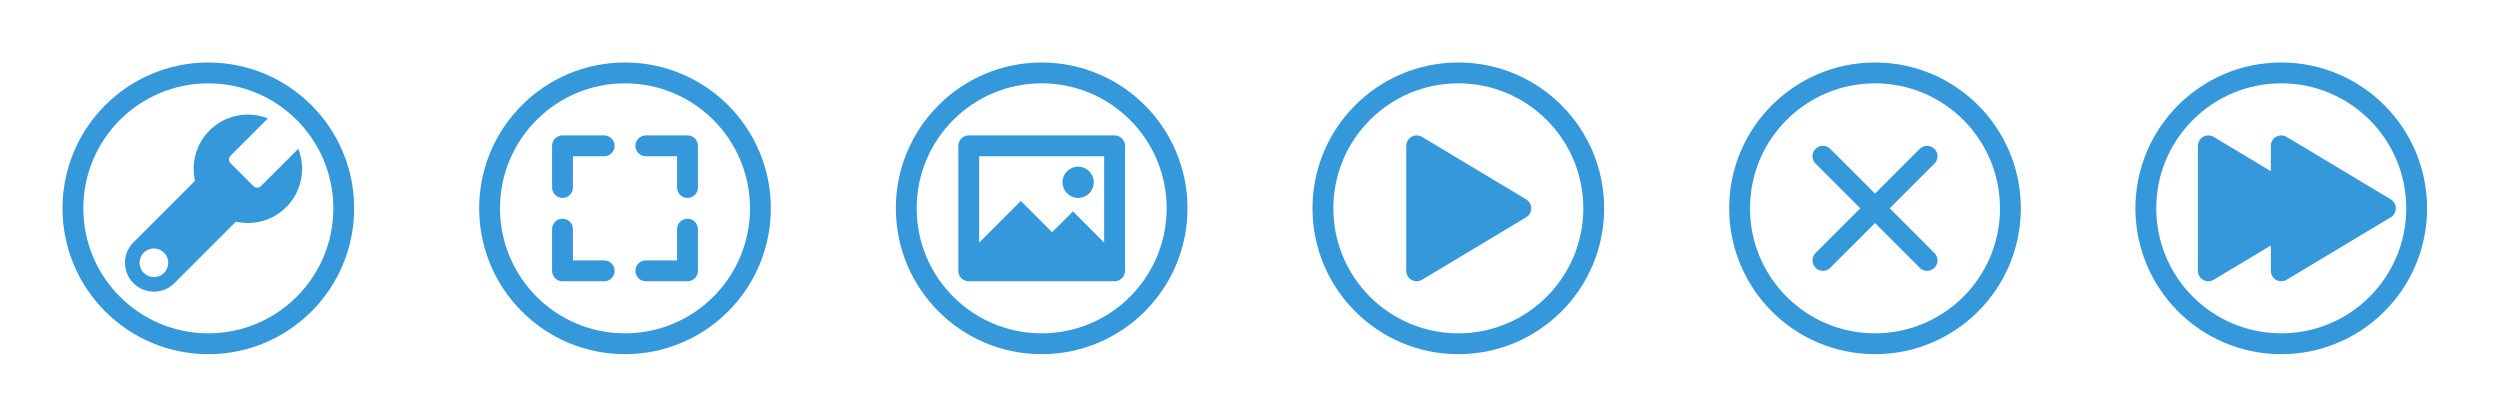
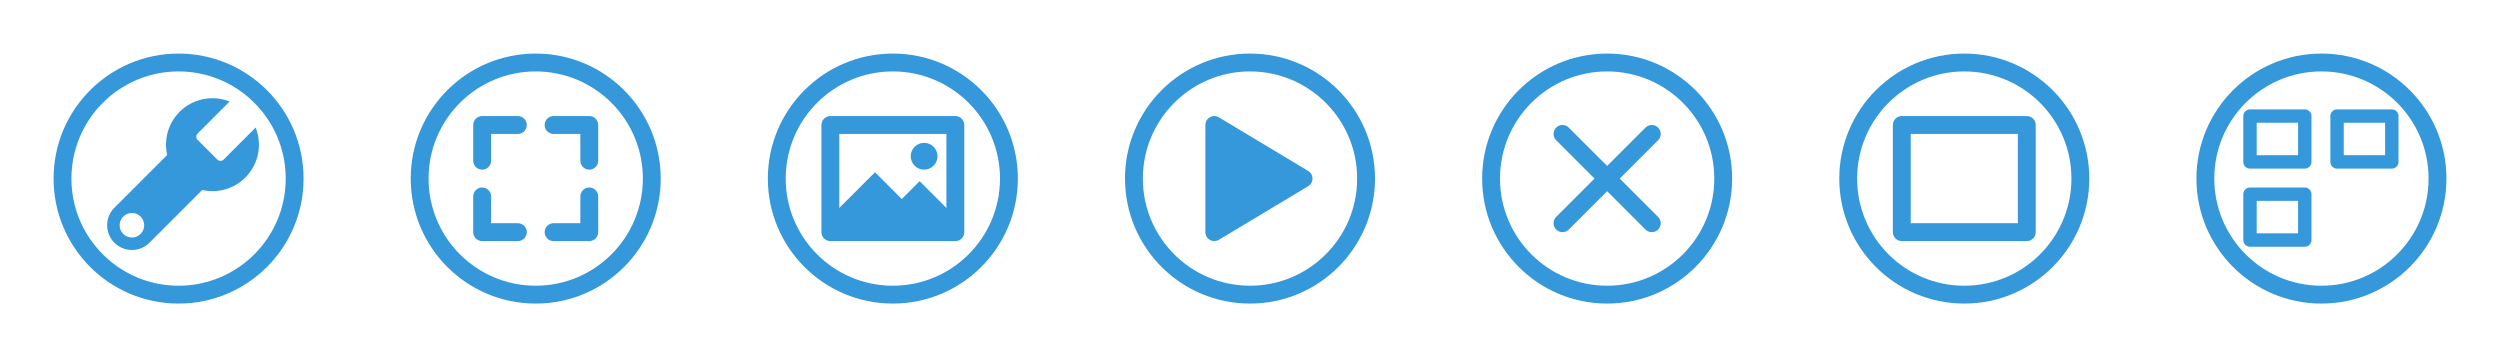
- <svg xmlns="http://www.w3.org/2000/svg" width="240" height="40" id="svg2" version="1.1">
+ <svg xmlns="http://www.w3.org/2000/svg" width="280" height="40" id="svg2" version="1.1">
  <defs id="defs4" />
  <g id="layer1" transform="translate(0,-1012.362)" style="display:inline">
    <path style="fill:#3498db;fill-opacity:1;stroke:#3498db;stroke-width:2;stroke-linecap:round;stroke-linejoin:round;stroke-miterlimit:4;stroke-dasharray:none;stroke-opacity:1" d="m 136,1026.362 10,6 -10,6 z" id="path3819" />
    <path style="fill:#3498db;fill-opacity:1" id="path3-0" d="m 20.113,1024.887 c 1.515,-1.515 3.73,-1.899 5.603,-1.157 l -3.582,3.583 c -0.198,0.198 -0.198,0.521 5.1e-4,0.719 l 2.198,2.197 c 0.198,0.197 0.522,0.198 0.719,0 l 3.582,-3.583 c 0.742,1.872 0.358,4.088 -1.157,5.602 -1.311,1.312 -3.147,1.772 -4.831,1.392 l -5.909,5.909 c -1.083,1.083 -2.84,1.083 -3.924,0 -1.084,-1.083 -1.084,-2.84 0,-3.924 0.001,0 0.002,0 0.004,0 l 5.905,-5.905 c -0.38,-1.685 0.081,-3.52 1.392,-4.831 z m -6.311,13.674 c 0.538,0.537 1.408,0.537 1.946,0 0.537,-0.537 0.537,-1.408 0,-1.945 -0.538,-0.537 -1.408,-0.538 -1.946,0 -0.537,0.537 -0.537,1.408 0,1.946 z" />
    <circle r="13" cy="1032.362" cx="20" style="fill:none;stroke:#3498db;stroke-width:2;stroke-miterlimit:4;stroke-dasharray:none;stroke-opacity:1" id="path4108" />
    <circle r="13" cy="1032.362" cx="60" id="path3863" style="fill:none;stroke:#3498db;stroke-width:2;stroke-miterlimit:4;stroke-dasharray:none;stroke-opacity:1" />
    <path style="fill:none;stroke:#3498db;stroke-width:2;stroke-linecap:round;stroke-linejoin:round;stroke-miterlimit:4;stroke-dasharray:none;stroke-opacity:1" d="m 58,1026.362 h -4 v 4" id="path3865" />
    <path id="path3867" d="m 62,1026.362 h 4 v 4" style="fill:none;stroke:#3498db;stroke-width:2;stroke-linecap:round;stroke-linejoin:round;stroke-miterlimit:4;stroke-dasharray:none;stroke-opacity:1" />
    <path style="fill:none;stroke:#3498db;stroke-width:2;stroke-linecap:round;stroke-linejoin:round;stroke-miterlimit:4;stroke-dasharray:none;stroke-opacity:1" d="m 58,1038.362 h -4 v -4" id="path3869" />
    <path id="path3871" d="m 62,1038.362 h 4 v -4" style="fill:none;stroke:#3498db;stroke-width:2;stroke-linecap:round;stroke-linejoin:round;stroke-miterlimit:4;stroke-dasharray:none;stroke-opacity:1" />
    <circle r="13" cy="1032.362" cx="140" id="circle4192" style="fill:none;stroke:#3498db;stroke-width:2;stroke-miterlimit:4;stroke-dasharray:none;stroke-opacity:1" />
    <circle r="13" cy="1032.362" cx="100" id="circle4211" style="fill:none;stroke:#3498db;stroke-width:2;stroke-miterlimit:4;stroke-dasharray:none;stroke-opacity:1" />
    <path id="path4213" d="m 93,1026.362 h 14 v 12 H 93 Z" style="fill:none;stroke:#3498db;stroke-width:2;stroke-linecap:round;stroke-linejoin:round;stroke-miterlimit:4;stroke-dasharray:none;stroke-opacity:1" />
    <path id="path4215" d="m 93,1038.362 v -1 l 5,-5 3,3 2,-2 4,4 v 1" style="fill:#3498db;fill-opacity:1;fill-rule:evenodd;stroke:#3498db;stroke-width:1px;stroke-linecap:square;stroke-linejoin:miter;stroke-opacity:1" />
    <circle style="opacity:1;fill:#3498db;fill-opacity:1;stroke:none;stroke-width:1;stroke-linecap:round;stroke-linejoin:round;stroke-miterlimit:4;stroke-dasharray:none;stroke-dashoffset:0;stroke-opacity:1" id="path4219" cx="103.5" cy="1029.862" r="1.5" />
    <circle style="fill:none;stroke:#3498db;stroke-width:2;stroke-miterlimit:4;stroke-dasharray:none;stroke-opacity:1" id="circle4149" cx="180" cy="1032.362" r="13" />
    <path style="fill:none;fill-rule:evenodd;stroke:#3498db;stroke-width:2;stroke-linecap:round;stroke-linejoin:miter;stroke-miterlimit:4;stroke-dasharray:none;stroke-opacity:1" d="m 175,1027.362 10,10" id="path4151" />
    <path style="fill:none;fill-rule:evenodd;stroke:#3498db;stroke-width:2;stroke-linecap:round;stroke-linejoin:miter;stroke-miterlimit:4;stroke-dasharray:none;stroke-opacity:1" d="m 175,1037.362 10,-10" id="path4153" />
-     <path style="fill:#3498db;fill-opacity:1;stroke:#3498db;stroke-width:2;stroke-linecap:round;stroke-linejoin:round;stroke-miterlimit:4;stroke-dasharray:none;stroke-opacity:1" d="m 212,1026.362 10,6 -10,6 z" id="path3819-3" />
-     <circle r="13" cy="1032.362" cx="219" id="circle4192-6" style="fill:none;stroke:#3498db;stroke-width:2;stroke-miterlimit:4;stroke-dasharray:none;stroke-opacity:1" />
-     <path style="display:inline;fill:#3498db;fill-opacity:1;stroke:#3498db;stroke-width:2;stroke-linecap:round;stroke-linejoin:round;stroke-miterlimit:4;stroke-dasharray:none;stroke-opacity:1" d="m 219,1026.362 10,6 -10,6 z" id="path3819-3-7" />
+     <circle r="13" cy="1032.362" cx="220" id="path3863-3" style="fill:none;stroke:#3498db;stroke-width:2;stroke-miterlimit:4;stroke-dasharray:none;stroke-opacity:1" />
+     <path id="path4213-5" d="m 213,1026.362 h 14 v 12 h -14 z" style="fill:none;stroke:#3498db;stroke-width:2;stroke-linecap:round;stroke-linejoin:round;stroke-miterlimit:4;stroke-dasharray:none;stroke-opacity:1" />
+     <circle r="13" cy="1032.362" cx="260" id="path3863-3-7" style="display:inline;fill:none;stroke:#3498db;stroke-width:2;stroke-miterlimit:4;stroke-dasharray:none;stroke-opacity:1" />
+     <path id="path4213-5-5" d="m 252,1025.362 h 6.134 v 5.134 H 252 Z" style="display:inline;fill:none;stroke:#3498db;stroke-width:1.5;stroke-linecap:round;stroke-linejoin:round;stroke-miterlimit:4;stroke-dasharray:none;stroke-opacity:1" />
+     <path id="path4213-5-5-5" d="m 252,1034.112 h 6.134 v 5.134 H 252 Z" style="display:inline;fill:none;stroke:#3498db;stroke-width:1.5;stroke-linecap:round;stroke-linejoin:round;stroke-miterlimit:4;stroke-dasharray:none;stroke-opacity:1" />
+     <path id="path4213-5-5-3" d="m 261.75,1025.362 h 6.134 v 5.134 H 261.75 Z" style="display:inline;fill:none;stroke:#3498db;stroke-width:1.5;stroke-linecap:round;stroke-linejoin:round;stroke-miterlimit:4;stroke-dasharray:none;stroke-opacity:1" />
  </g>
</svg>
